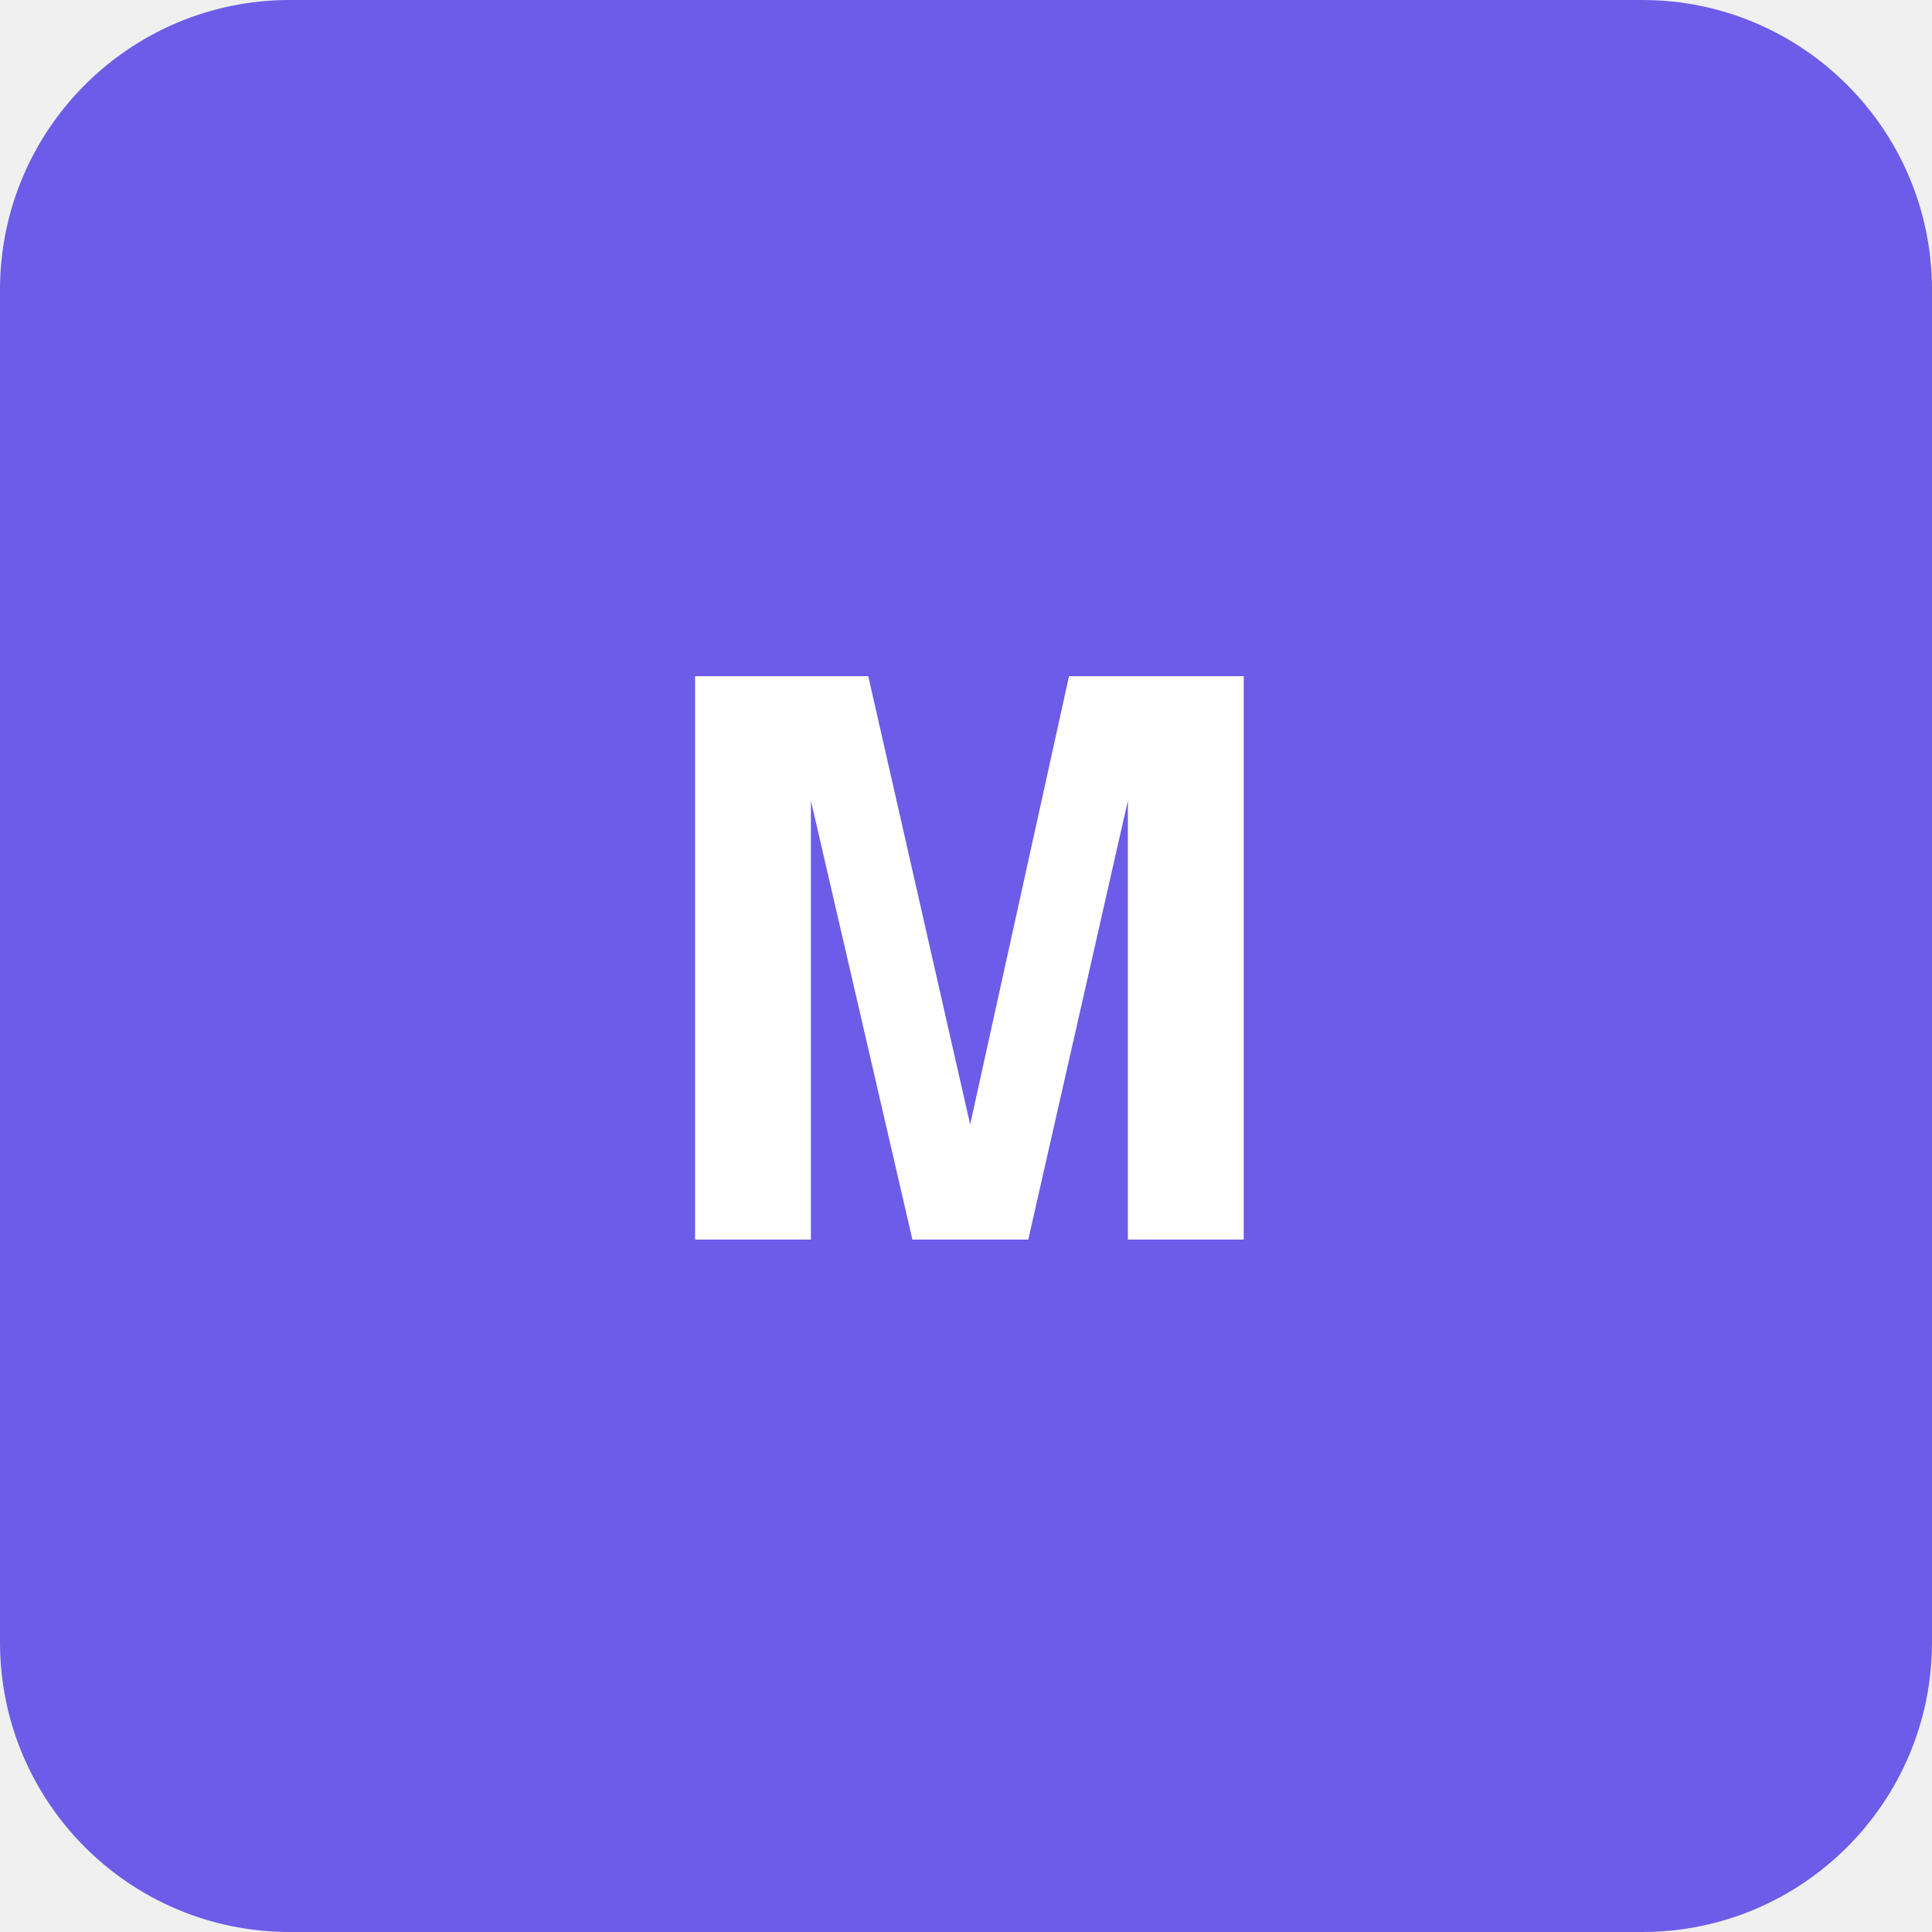
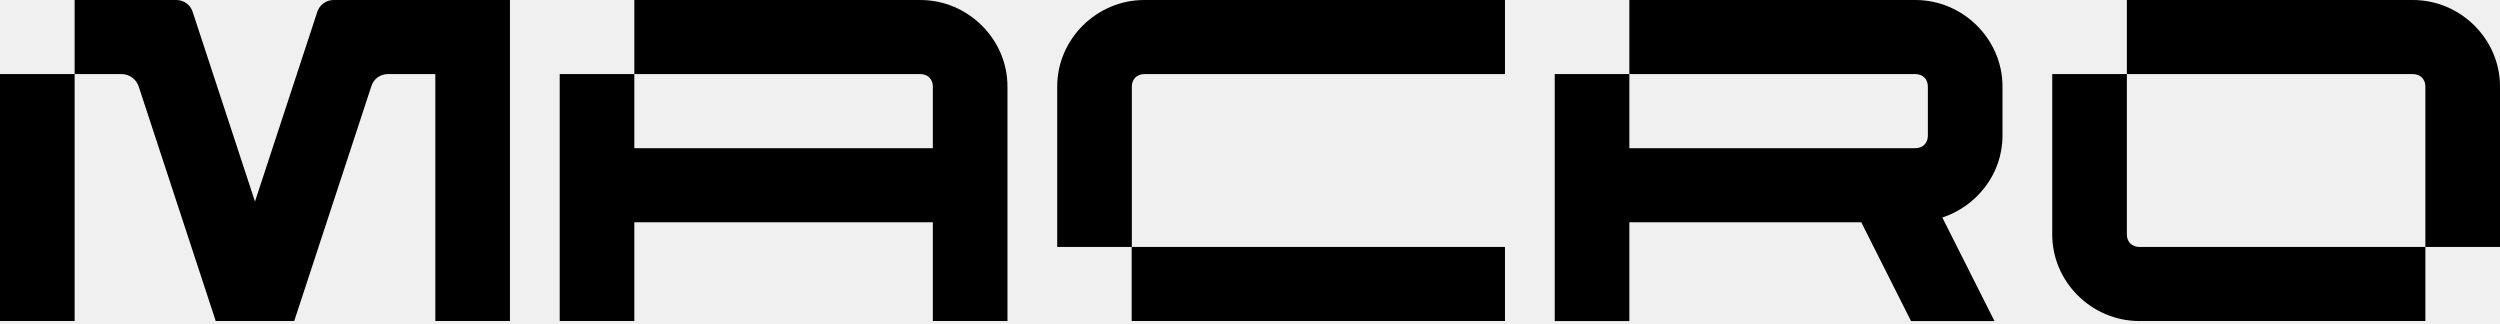
- <svg xmlns="http://www.w3.org/2000/svg" viewBox="0 0 80 80" width="80" height="80">
-   <rect width="80" height="80" rx="12" fill="#6C5CE7" />
-   <text x="40" y="44" text-anchor="middle" dominant-baseline="central" font-family="Helvetica, Arial, sans-serif" font-weight="bold" font-size="32" fill="#FFFFFF">M</text>
+ <svg xmlns="http://www.w3.org/2000/svg" viewBox="0 0 649 84">
+   <path d="M552.134 0V19.232H626.398C628.296 19.232 629.627 20.553 629.627 22.438V64.106H649V22.438C649 10.159 638.766 0 626.398 0H552.134ZM629.627 64.106H555.363C553.465 64.106 552.134 62.785 552.134 60.9V19.232H532.761V60.9C532.761 73.177 542.995 83.338 555.363 83.338H629.627V64.106Z" fill="black" />
+   <path d="M422.98 0.002V19.234H497.243C499.141 19.234 500.472 20.555 500.472 22.439V35.261C500.472 37.145 499.141 38.467 497.243 38.467H422.98V19.234L403.607 19.235V83.341H422.98V57.699H483.184L496.098 83.341H517.761L504.228 56.472C513.218 53.5 519.846 45.111 519.846 35.262V22.441C519.846 10.161 509.612 0.002 497.243 0.002H422.98Z" fill="black" />
+   <path d="M297.054 0C284.687 0 274.453 10.159 274.453 22.438V64.106H293.784V83.332H390.691V64.1L293.826 64.103V22.438C293.826 20.553 295.157 19.232 297.054 19.232H390.691V0H297.054Z" fill="black" />
+   <path d="M164.672 0.002V19.234H238.935C240.834 19.234 242.165 20.555 242.165 22.439V38.466H164.672V19.234H145.298V83.34H164.672V57.698H242.165V83.34H261.537V22.439C261.537 10.161 251.303 0.002 238.935 0.002H164.672Z" fill="black" />
+   <path d="M19.373 0V19.232H31.529C32.522 19.232 33.491 19.543 34.294 20.122C35.099 20.702 35.698 21.518 36.006 22.456L56.004 83.338H76.379L96.438 22.28C96.728 21.394 97.293 20.622 98.053 20.075C98.812 19.527 99.727 19.232 100.666 19.232H113.01V83.338H132.384V0H86.608C85.67 0 84.756 0.295 83.996 0.843C83.237 1.391 82.671 2.162 82.38 3.049L66.192 52.324L50.004 3.049C49.713 2.162 49.147 1.391 48.387 0.843C47.629 0.295 46.714 0 45.775 0H19.373ZM19.373 19.232H0V83.338H19.373V19.232Z" fill="black" />
</svg>
